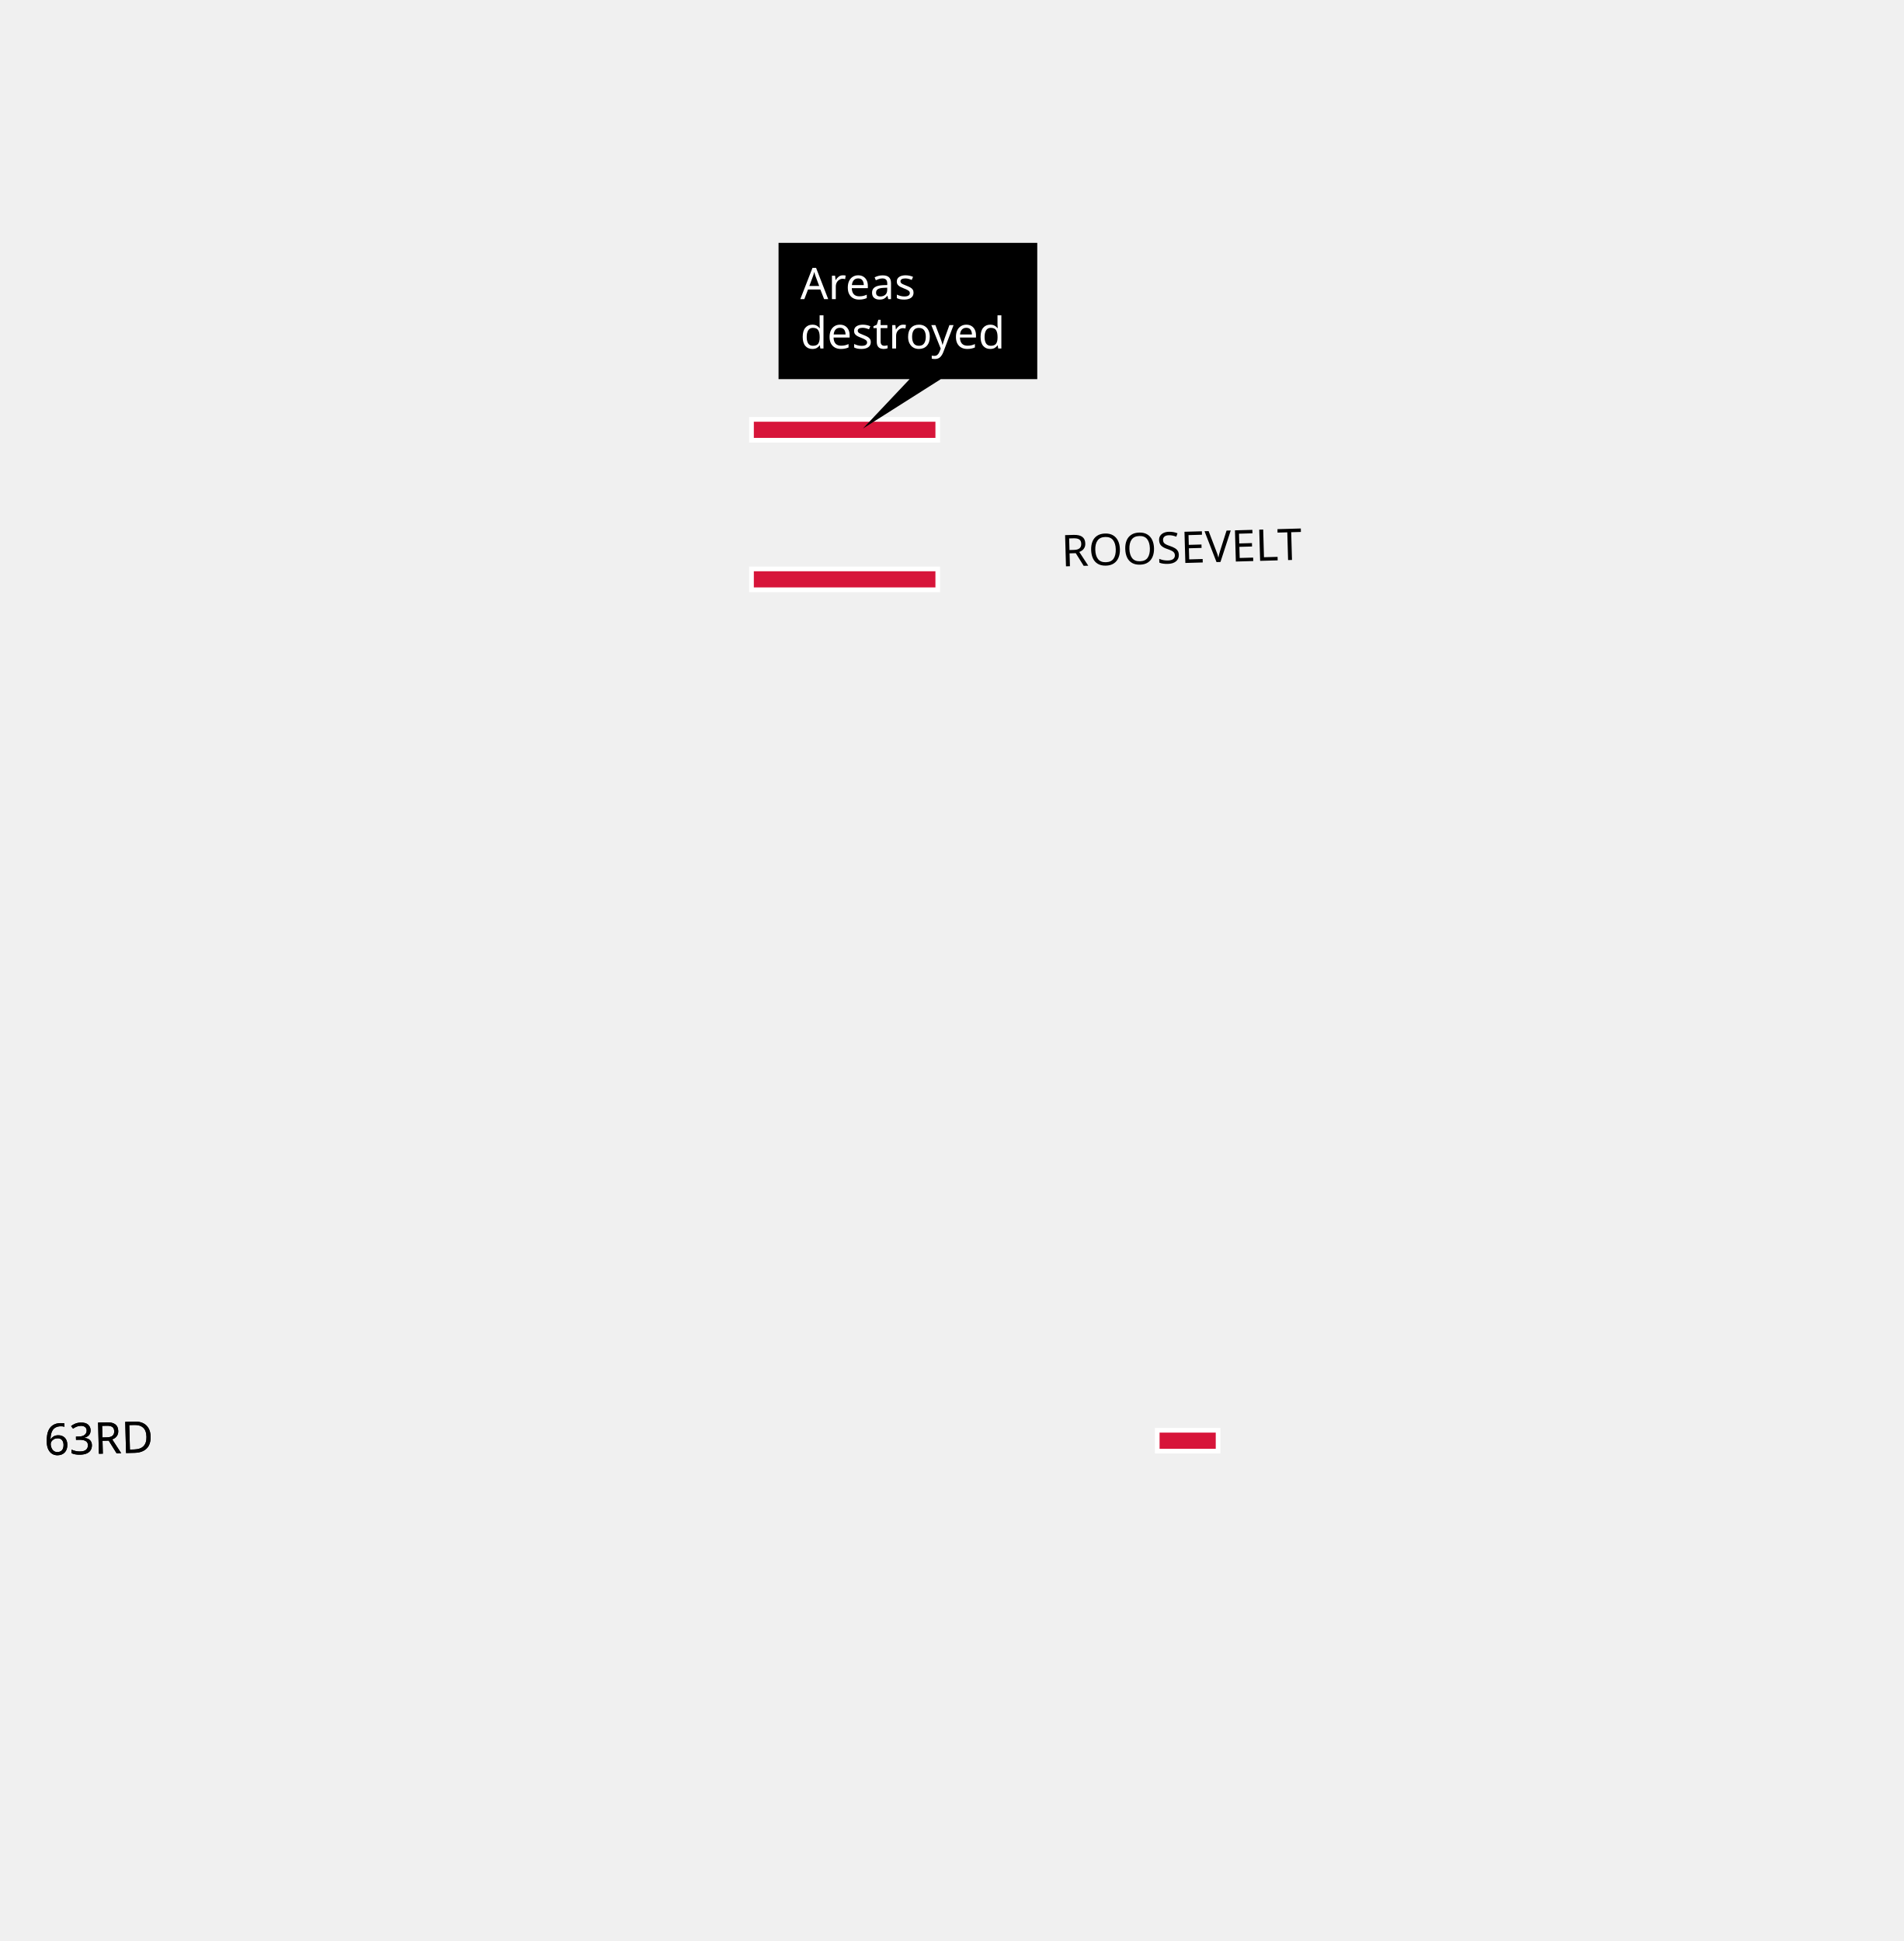
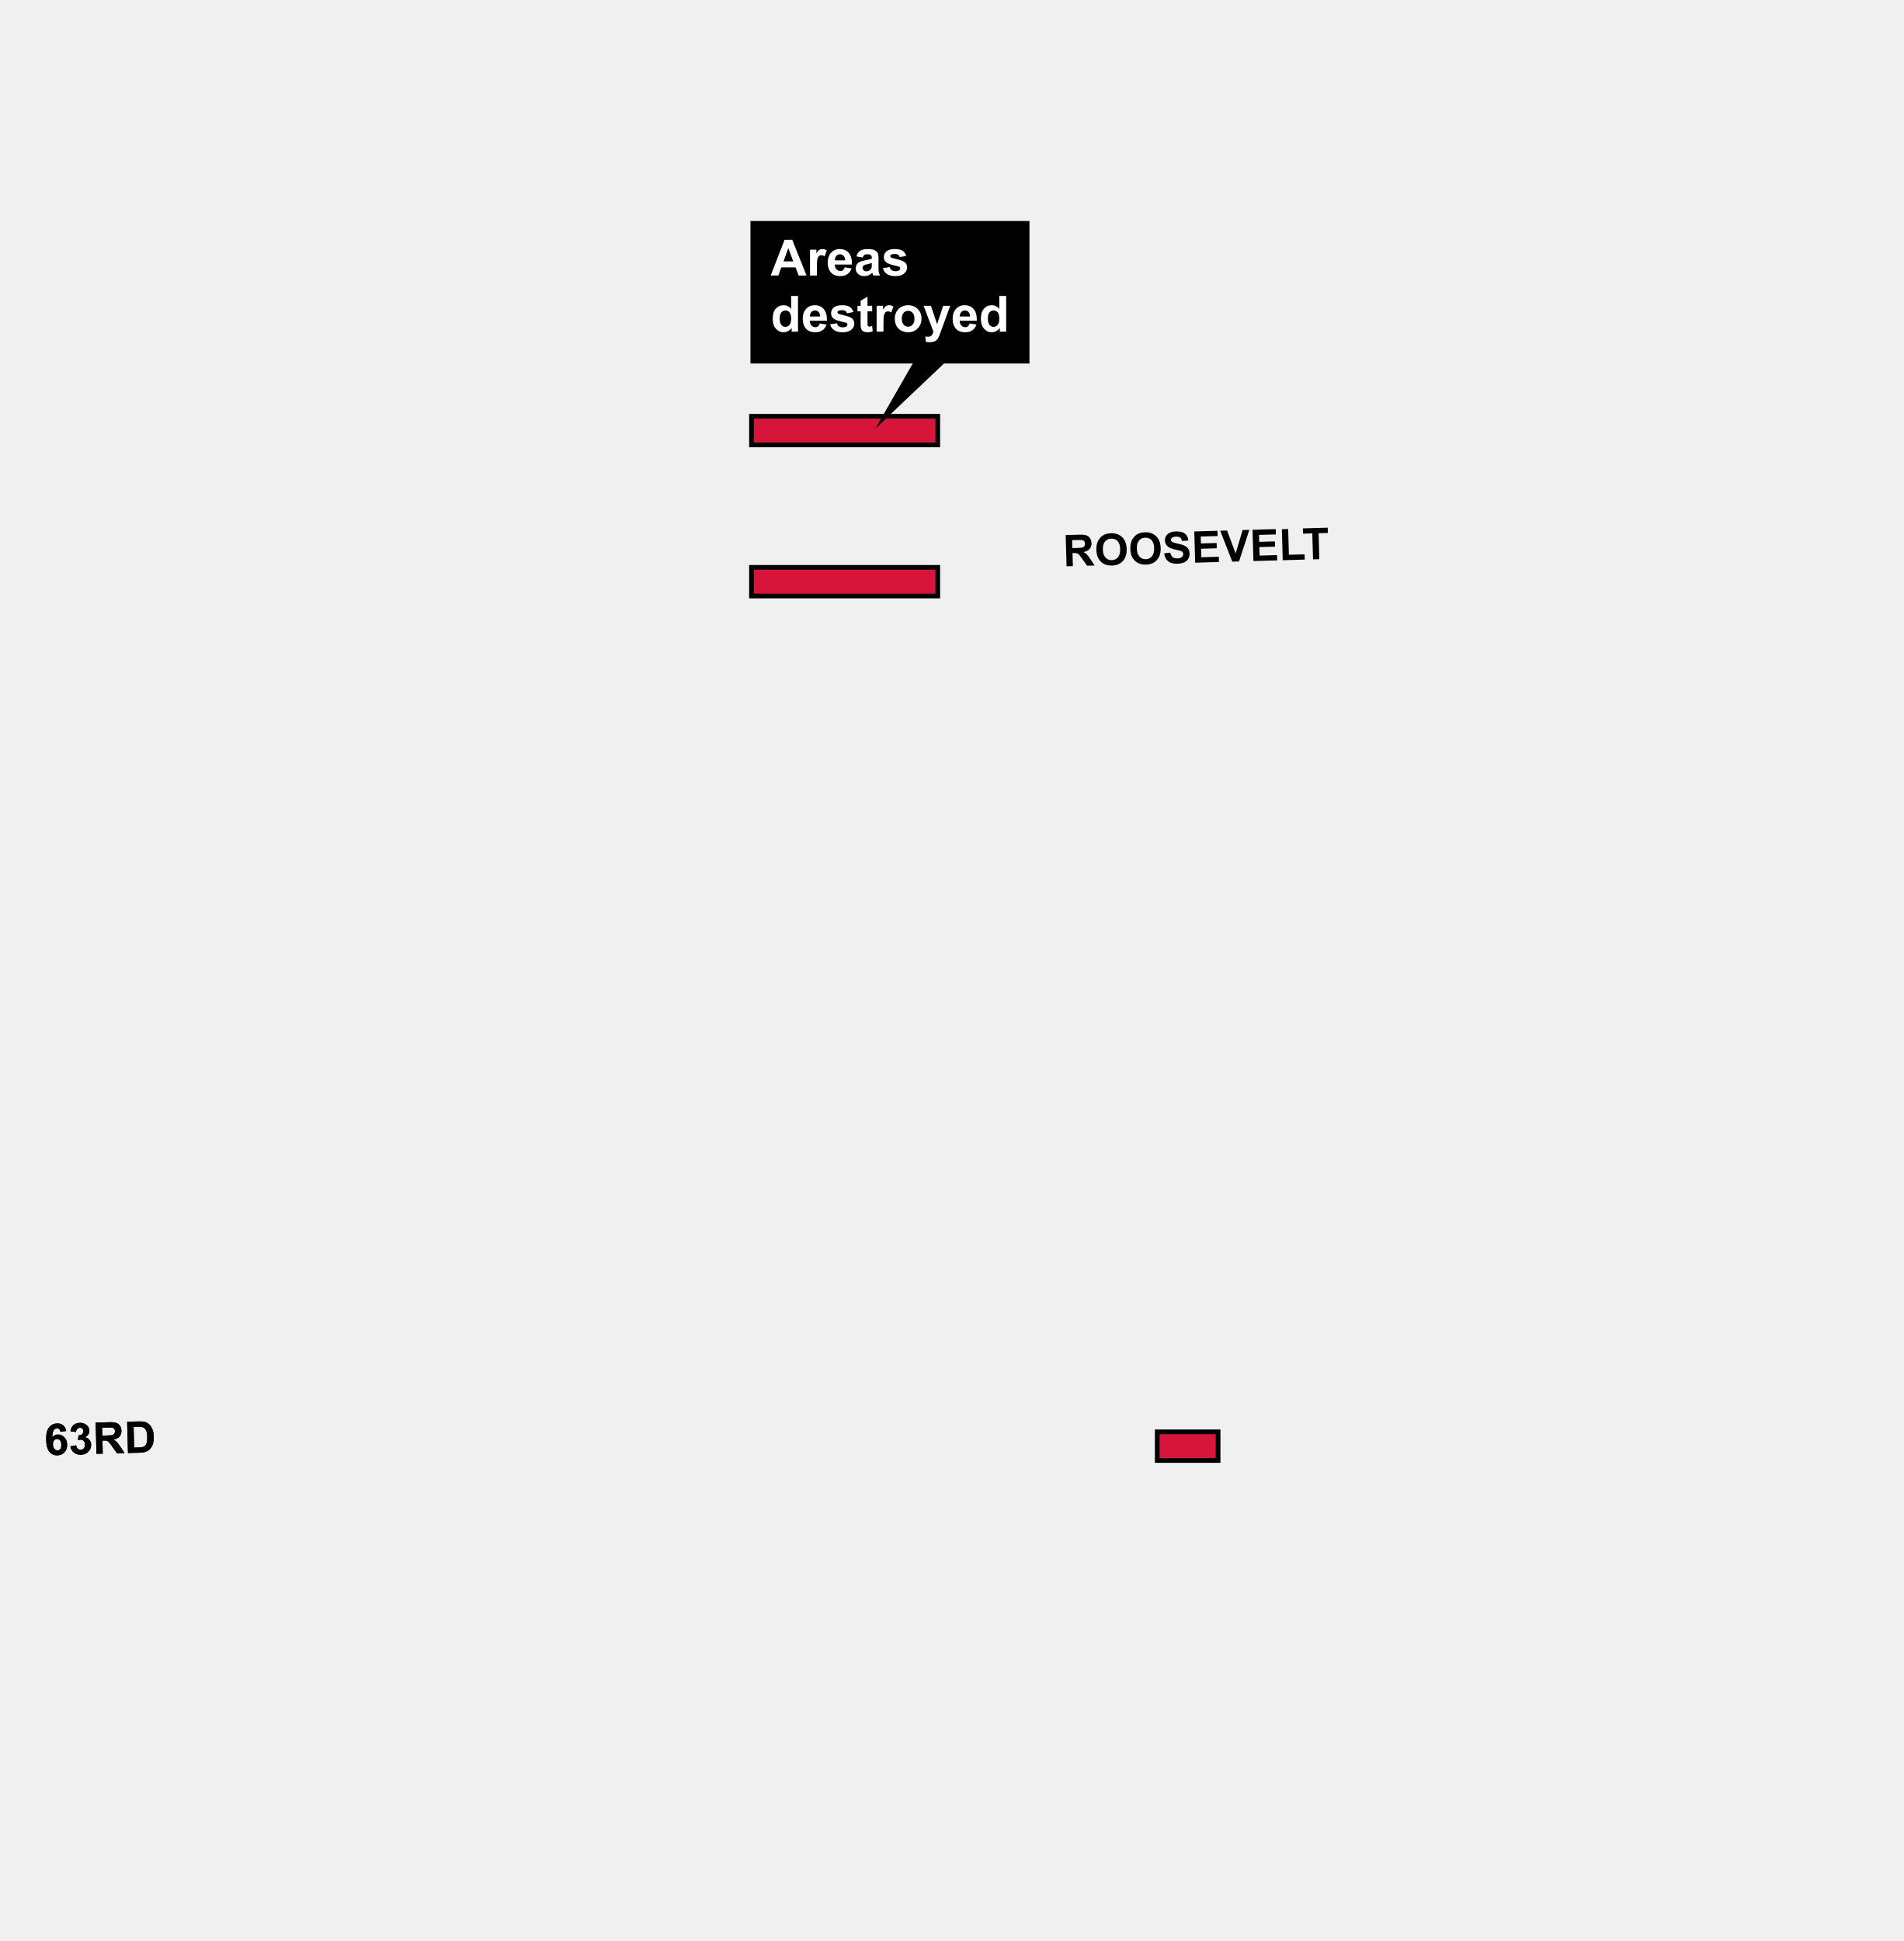
<svg xmlns="http://www.w3.org/2000/svg" version="1.1" id="_x32__mile_stretch" x="0px" y="0px" viewBox="0 0 610 622" style="enable-background:new 0 0 610 622;" xml:space="preserve">
-   <rect x="240.784" y="134.394" style="fill:#D7153A;stroke:#FFFFFF;stroke-width:1.5;" width="59.685" height="6.682" />
-   <rect x="240.784" y="182.311" style="fill:#D7153A;stroke:#FFFFFF;stroke-width:1.5;" width="59.685" height="6.682" />
-   <rect x="370.786" y="458.336" style="fill:#D7153A;stroke:#FFFFFF;stroke-width:1.5;" width="19.501" height="6.682" />
+   <rect x="240.784" y="133.394" style="fill:#D7153A;stroke:#000000;stroke-width:1.5;" width="59.685" height="9.182" />
+   <rect x="240.784" y="181.811" style="fill:#D7153A;stroke:#000000;stroke-width:1.5;" width="59.685" height="9.182" />
+   <rect x="370.786" y="458.836" style="fill:#D7153A;stroke:#000000;stroke-width:1.5;" width="19.501" height="9.182" />
  <g>
-     <text transform="matrix(0.9997 -0.0262 0.0262 0.9997 14.3176 466.317)" style="font-family:'Arial-BoldMT'; font-size:14px;">63RD</text>
+     <g>
+       <path d="M21.219,458.566l-1.853,0.254c-0.057-0.381-0.182-0.66-0.378-0.838s-0.446-0.262-0.752-0.254    c-0.405,0.012-0.743,0.203-1.015,0.574c-0.271,0.371-0.427,1.135-0.47,2.289c0.464-0.578,1.051-0.875,1.762-0.895    c0.802-0.021,1.497,0.268,2.083,0.861c0.589,0.596,0.896,1.377,0.921,2.342c0.026,1.025-0.253,1.855-0.837,2.492    c-0.586,0.635-1.35,0.965-2.293,0.99c-1.011,0.025-1.854-0.346-2.525-1.113c-0.672-0.77-1.031-2.049-1.078-3.84    c-0.048-1.836,0.257-3.168,0.914-3.996c0.657-0.83,1.528-1.258,2.612-1.287c0.761-0.02,1.396,0.176,1.906,0.59    S21.062,457.759,21.219,458.566z M16.977,462.869c0.016,0.625,0.172,1.104,0.468,1.436c0.296,0.33,0.628,0.492,0.997,0.482    c0.355-0.01,0.647-0.156,0.878-0.439c0.229-0.285,0.336-0.742,0.319-1.377c-0.017-0.65-0.157-1.125-0.42-1.422    c-0.263-0.295-0.586-0.438-0.969-0.428c-0.369,0.01-0.678,0.162-0.925,0.459C17.079,461.875,16.962,462.304,16.977,462.869z" />
+       <path d="M22.558,463.441l1.853-0.273c0.071,0.473,0.24,0.83,0.507,1.074c0.267,0.242,0.584,0.359,0.953,0.35    c0.396-0.01,0.726-0.168,0.988-0.477c0.264-0.307,0.389-0.717,0.375-1.227c-0.013-0.484-0.152-0.863-0.42-1.139    c-0.267-0.275-0.586-0.408-0.96-0.398c-0.246,0.008-0.539,0.062-0.878,0.166l0.171-1.57c0.52,0,0.913-0.123,1.18-0.369    c0.268-0.246,0.396-0.568,0.385-0.965c-0.009-0.336-0.116-0.602-0.321-0.797s-0.474-0.289-0.807-0.279    c-0.328,0.008-0.605,0.129-0.832,0.363s-0.359,0.57-0.397,1.008l-1.777-0.254c0.106-0.609,0.279-1.098,0.519-1.467    s0.576-0.662,1.016-0.883c0.438-0.219,0.934-0.334,1.485-0.35c0.942-0.023,1.707,0.258,2.293,0.844    c0.482,0.48,0.731,1.029,0.747,1.648c0.023,0.881-0.438,1.594-1.387,2.143c0.577,0.109,1.043,0.373,1.398,0.791    c0.355,0.42,0.541,0.932,0.557,1.539c0.023,0.879-0.278,1.635-0.904,2.271c-0.627,0.639-1.418,0.969-2.374,0.994    c-0.907,0.023-1.666-0.219-2.276-0.725C23.041,464.955,22.675,464.281,22.558,463.441z" />
+       <path d="M30.91,465.882l-0.263-10.018l4.257-0.111c1.071-0.029,1.852,0.041,2.342,0.207c0.489,0.168,0.886,0.479,1.189,0.932    c0.305,0.451,0.464,0.975,0.479,1.566c0.02,0.752-0.185,1.379-0.614,1.879c-0.43,0.502-1.081,0.828-1.957,0.979    c0.443,0.244,0.812,0.514,1.104,0.812c0.293,0.299,0.69,0.83,1.194,1.596l1.274,1.924l-2.419,0.062l-1.52-2.141    c-0.54-0.766-0.908-1.248-1.104-1.447c-0.196-0.197-0.403-0.33-0.619-0.4s-0.557-0.098-1.021-0.086l-0.41,0.012l0.109,4.182    L30.91,465.882z M32.781,460.048l1.497-0.039c0.97-0.025,1.575-0.082,1.814-0.17c0.239-0.09,0.425-0.236,0.556-0.439    c0.132-0.203,0.193-0.457,0.186-0.758c-0.009-0.336-0.105-0.605-0.292-0.809c-0.185-0.203-0.442-0.326-0.771-0.373    c-0.165-0.018-0.657-0.018-1.477,0.004l-1.579,0.043L32.781,460.048z" />
+       <path d="M40.74,455.599l3.697-0.096c0.834-0.021,1.472,0.025,1.912,0.141c0.592,0.158,1.104,0.453,1.534,0.885    c0.431,0.43,0.765,0.963,1,1.598c0.235,0.633,0.365,1.42,0.39,2.359c0.021,0.824-0.062,1.537-0.251,2.141    c-0.232,0.734-0.574,1.334-1.027,1.797c-0.342,0.352-0.81,0.629-1.401,0.836c-0.441,0.154-1.037,0.24-1.784,0.26l-3.807,0.1    L40.74,455.599z M42.808,457.242l0.174,6.635l1.51-0.039c0.565-0.014,0.972-0.057,1.221-0.127c0.326-0.09,0.595-0.236,0.805-0.438    c0.212-0.203,0.38-0.529,0.505-0.98c0.125-0.453,0.178-1.068,0.157-1.842s-0.104-1.367-0.252-1.777    c-0.147-0.412-0.348-0.73-0.599-0.955c-0.252-0.227-0.568-0.375-0.949-0.447c-0.283-0.057-0.838-0.074-1.663-0.053L42.808,457.242    z" />
+     </g>
  </g>
  <g>
-     <text transform="matrix(0.9997 -0.0262 0.0262 0.9997 14.3176 466.317)" style="font-family:'Arial-BoldMT'; font-size:14px;">63RD</text>
+     <g>
+       <path d="M21.219,458.566l-1.853,0.254c-0.057-0.381-0.182-0.66-0.378-0.838s-0.446-0.262-0.752-0.254    c-0.405,0.012-0.743,0.203-1.015,0.574c-0.271,0.371-0.427,1.135-0.47,2.289c0.464-0.578,1.051-0.875,1.762-0.895    c0.802-0.021,1.497,0.268,2.083,0.861c0.589,0.596,0.896,1.377,0.921,2.342c0.026,1.025-0.253,1.855-0.837,2.492    c-0.586,0.635-1.35,0.965-2.293,0.99c-1.011,0.025-1.854-0.346-2.525-1.113c-0.672-0.77-1.031-2.049-1.078-3.84    c-0.048-1.836,0.257-3.168,0.914-3.996c0.657-0.83,1.528-1.258,2.612-1.287c0.761-0.02,1.396,0.176,1.906,0.59    S21.062,457.759,21.219,458.566z M16.977,462.869c0.016,0.625,0.172,1.104,0.468,1.436c0.296,0.33,0.628,0.492,0.997,0.482    c0.355-0.01,0.647-0.156,0.878-0.439c0.229-0.285,0.336-0.742,0.319-1.377c-0.017-0.65-0.157-1.125-0.42-1.422    c-0.263-0.295-0.586-0.438-0.969-0.428c-0.369,0.01-0.678,0.162-0.925,0.459C17.079,461.875,16.962,462.304,16.977,462.869z" />
+       <path d="M22.558,463.441l1.853-0.273c0.071,0.473,0.24,0.83,0.507,1.074c0.267,0.242,0.584,0.359,0.953,0.35    c0.396-0.01,0.726-0.168,0.988-0.477c0.264-0.307,0.389-0.717,0.375-1.227c-0.013-0.484-0.152-0.863-0.42-1.139    c-0.267-0.275-0.586-0.408-0.96-0.398c-0.246,0.008-0.539,0.062-0.878,0.166l0.171-1.57c0.52,0,0.913-0.123,1.18-0.369    c0.268-0.246,0.396-0.568,0.385-0.965c-0.009-0.336-0.116-0.602-0.321-0.797s-0.474-0.289-0.807-0.279    c-0.328,0.008-0.605,0.129-0.832,0.363s-0.359,0.57-0.397,1.008l-1.777-0.254c0.106-0.609,0.279-1.098,0.519-1.467    s0.576-0.662,1.016-0.883c0.438-0.219,0.934-0.334,1.485-0.35c0.942-0.023,1.707,0.258,2.293,0.844    c0.482,0.48,0.731,1.029,0.747,1.648c0.023,0.881-0.438,1.594-1.387,2.143c0.577,0.109,1.043,0.373,1.398,0.791    c0.355,0.42,0.541,0.932,0.557,1.539c0.023,0.879-0.278,1.635-0.904,2.271c-0.627,0.639-1.418,0.969-2.374,0.994    c-0.907,0.023-1.666-0.219-2.276-0.725C23.041,464.955,22.675,464.281,22.558,463.441z" />
+       <path d="M30.91,465.882l-0.263-10.018l4.257-0.111c1.071-0.029,1.852,0.041,2.342,0.207c0.489,0.168,0.886,0.479,1.189,0.932    c0.305,0.451,0.464,0.975,0.479,1.566c0.02,0.752-0.185,1.379-0.614,1.879c-0.43,0.502-1.081,0.828-1.957,0.979    c0.443,0.244,0.812,0.514,1.104,0.812c0.293,0.299,0.69,0.83,1.194,1.596l1.274,1.924l-2.419,0.062l-1.52-2.141    c-0.54-0.766-0.908-1.248-1.104-1.447c-0.196-0.197-0.403-0.33-0.619-0.4s-0.557-0.098-1.021-0.086l-0.41,0.012l0.109,4.182    L30.91,465.882z M32.781,460.048l1.497-0.039c0.97-0.025,1.575-0.082,1.814-0.17c0.239-0.09,0.425-0.236,0.556-0.439    c0.132-0.203,0.193-0.457,0.186-0.758c-0.009-0.336-0.105-0.605-0.292-0.809c-0.185-0.203-0.442-0.326-0.771-0.373    c-0.165-0.018-0.657-0.018-1.477,0.004l-1.579,0.043L32.781,460.048z" />
+       <path d="M40.74,455.599l3.697-0.096c0.834-0.021,1.472,0.025,1.912,0.141c0.592,0.158,1.104,0.453,1.534,0.885    c0.431,0.43,0.765,0.963,1,1.598c0.235,0.633,0.365,1.42,0.39,2.359c0.021,0.824-0.062,1.537-0.251,2.141    c-0.232,0.734-0.574,1.334-1.027,1.797c-0.342,0.352-0.81,0.629-1.401,0.836c-0.441,0.154-1.037,0.24-1.784,0.26l-3.807,0.1    L40.74,455.599z M42.808,457.242l0.174,6.635l1.51-0.039c0.565-0.014,0.972-0.057,1.221-0.127c0.326-0.09,0.595-0.236,0.805-0.438    c0.212-0.203,0.38-0.529,0.505-0.98c0.125-0.453,0.178-1.068,0.157-1.842s-0.104-1.367-0.252-1.777    c-0.147-0.412-0.348-0.73-0.599-0.955c-0.252-0.227-0.568-0.375-0.949-0.447c-0.283-0.057-0.838-0.074-1.663-0.053L42.808,457.242    z" />
+     </g>
  </g>
  <g>
-     <text transform="matrix(0.9996 -0.0282 0.0282 0.9996 340.1909 181.52)" style="font-family:'Arial-BoldMT'; font-size:14px;">ROOSEVELT</text>
+     <g>
+       <path d="M341.736,181.476l-0.282-10.018l4.257-0.119c1.07-0.029,1.85,0.037,2.34,0.203c0.491,0.166,0.888,0.477,1.192,0.928    s0.466,0.975,0.482,1.566c0.021,0.752-0.183,1.379-0.611,1.881c-0.427,0.502-1.078,0.828-1.955,0.98    c0.445,0.244,0.814,0.514,1.107,0.811c0.293,0.299,0.692,0.83,1.196,1.594l1.279,1.92l-2.419,0.068l-1.524-2.139    c-0.541-0.764-0.91-1.244-1.107-1.443c-0.196-0.195-0.403-0.33-0.62-0.398c-0.216-0.07-0.557-0.098-1.021-0.084l-0.41,0.012    l0.118,4.182L341.736,181.476z M343.595,175.638l1.496-0.041c0.971-0.027,1.575-0.086,1.813-0.176    c0.239-0.088,0.425-0.234,0.556-0.439c0.131-0.203,0.192-0.457,0.184-0.758c-0.009-0.336-0.106-0.605-0.293-0.807    c-0.186-0.203-0.443-0.328-0.772-0.373c-0.164-0.018-0.656-0.016-1.477,0.008l-1.578,0.045L343.595,175.638z" />
+       <path d="M351.286,176.257c-0.028-1.021,0.099-1.883,0.385-2.584c0.213-0.516,0.512-0.982,0.894-1.4    c0.383-0.416,0.807-0.729,1.27-0.938c0.616-0.281,1.334-0.434,2.149-0.457c1.476-0.041,2.669,0.383,3.58,1.273    c0.913,0.891,1.393,2.15,1.438,3.783c0.045,1.617-0.359,2.895-1.213,3.832c-0.854,0.939-2.016,1.428-3.486,1.469    c-1.49,0.043-2.687-0.377-3.592-1.262C351.804,179.089,351.331,177.851,351.286,176.257z M353.368,176.128    c0.032,1.135,0.318,1.988,0.858,2.557c0.541,0.572,1.214,0.846,2.021,0.822c0.806-0.021,1.46-0.332,1.96-0.926    c0.501-0.596,0.734-1.475,0.701-2.637c-0.032-1.148-0.308-1.996-0.827-2.547c-0.519-0.551-1.195-0.814-2.028-0.791    c-0.834,0.023-1.498,0.328-1.993,0.914C353.566,174.107,353.336,174.976,353.368,176.128z" />
+       <path d="M362.171,175.949c-0.028-1.02,0.1-1.881,0.386-2.582c0.213-0.518,0.512-0.982,0.894-1.4    c0.382-0.416,0.806-0.729,1.27-0.938c0.616-0.281,1.333-0.434,2.148-0.457c1.476-0.041,2.67,0.383,3.581,1.273    c0.912,0.891,1.392,2.15,1.438,3.783c0.045,1.617-0.359,2.893-1.212,3.832c-0.854,0.938-2.017,1.428-3.487,1.469    c-1.489,0.043-2.687-0.377-3.592-1.264C362.69,178.783,362.215,177.542,362.171,175.949z M364.253,175.822    c0.032,1.135,0.318,1.988,0.859,2.557c0.54,0.57,1.213,0.846,2.02,0.822c0.807-0.021,1.46-0.332,1.96-0.928    c0.501-0.594,0.735-1.473,0.702-2.635c-0.032-1.148-0.309-1.998-0.828-2.547c-0.519-0.553-1.194-0.814-2.028-0.791    s-1.497,0.328-1.992,0.914C364.451,173.8,364.22,174.669,364.253,175.822z" />
+       <path d="M373.002,177.333l1.962-0.248c0.137,0.658,0.391,1.137,0.762,1.436c0.37,0.299,0.864,0.441,1.479,0.424    c0.651-0.02,1.138-0.17,1.46-0.457c0.323-0.283,0.479-0.609,0.469-0.979c-0.007-0.238-0.082-0.438-0.227-0.6    c-0.143-0.162-0.39-0.301-0.738-0.414c-0.239-0.074-0.784-0.205-1.633-0.391c-1.092-0.238-1.861-0.547-2.31-0.926    c-0.631-0.535-0.957-1.199-0.979-1.99c-0.014-0.512,0.116-0.992,0.393-1.443c0.277-0.453,0.685-0.803,1.223-1.051    s1.191-0.383,1.962-0.404c1.258-0.035,2.211,0.213,2.862,0.746c0.65,0.535,1.005,1.26,1.062,2.18l-2.02,0.145    c-0.102-0.51-0.298-0.875-0.588-1.094c-0.291-0.217-0.722-0.318-1.291-0.303c-0.588,0.018-1.044,0.152-1.37,0.402    c-0.209,0.16-0.311,0.371-0.304,0.631c0.007,0.236,0.113,0.436,0.318,0.6c0.26,0.207,0.887,0.412,1.877,0.617    s1.725,0.424,2.203,0.66c0.479,0.234,0.857,0.564,1.136,0.984c0.278,0.426,0.427,0.953,0.445,1.586    c0.016,0.574-0.128,1.115-0.433,1.625c-0.305,0.512-0.745,0.896-1.321,1.158c-0.576,0.258-1.3,0.4-2.17,0.426    c-1.267,0.035-2.247-0.23-2.942-0.797S373.165,178.449,373.002,177.333z" />
+       <path d="M382.94,180.314l-0.282-10.016l7.428-0.211l0.048,1.695l-5.405,0.152l0.062,2.221l5.029-0.143l0.047,1.688l-5.029,0.143    l0.077,2.727l5.597-0.158l0.048,1.688L382.94,180.314z" />
+       <path d="M394.83,179.978l-3.863-9.914l2.193-0.062l2.744,7.342l2.244-7.482l2.146-0.061l-3.305,10.117L394.83,179.978z" />
+       <path d="M401.608,179.787l-0.282-10.016l7.428-0.209l0.048,1.693l-5.405,0.152l0.062,2.221l5.029-0.141l0.047,1.688l-5.029,0.141    l0.077,2.727l5.597-0.158l0.048,1.688L401.608,179.787z" />
+       <path d="M410.997,179.523l-0.28-9.936l2.022-0.057l0.232,8.248l5.029-0.143l0.048,1.688L410.997,179.523z" />
+       <path d="M420.707,179.25l-0.234-8.322l-2.973,0.084l-0.048-1.695l7.961-0.225l0.048,1.695l-2.966,0.082l0.234,8.322    L420.707,179.25z" />
+     </g>
  </g>
  <g>
-     <polygon points="249.453,77.826 332.347,77.826 332.347,121.492 301.453,121.492 276.487,137.326 291.453,121.492 249.453,121.492     " />
-     <rect x="256.428" y="85.838" style="fill:none;" width="68.29" height="29.796" />
-     <text transform="matrix(1 0 0 1 256.4282 95.861)">
-       <tspan x="0" y="0" style="fill:#FFFFFF; font-family:'Arial-BoldMT'; font-size:14px;">Areas </tspan>
-       <tspan x="0" y="15.826" style="fill:#FFFFFF; font-family:'Arial-BoldMT'; font-size:14px;">destroyed</tspan>
-     </text>
+     <polygon points="240.453,70.826 329.847,70.826 329.847,116.492 302.453,116.492 280.487,137.326 292.453,116.492 240.453,116.492     " />
+     <g>
+       <rect x="246.928" y="76.838" style="fill:none;" width="78.79" height="29.796" />
+       <path style="fill:#FFFFFF;" d="M258.421,88.293h-2.516l-1-2.602h-4.578l-0.945,2.602h-2.453l4.461-11.453h2.445L258.421,88.293z     M254.163,83.762l-1.578-4.25l-1.547,4.25H254.163z" />
+       <path style="fill:#FFFFFF;" d="M261.733,88.293h-2.195v-8.297h2.039v1.18c0.349-0.558,0.663-0.925,0.941-1.102    s0.595-0.266,0.949-0.266c0.5,0,0.981,0.138,1.445,0.414l-0.68,1.914c-0.37-0.239-0.714-0.359-1.031-0.359    c-0.308,0-0.567,0.085-0.781,0.254s-0.382,0.476-0.504,0.918s-0.184,1.37-0.184,2.781V88.293z" />
+       <path style="fill:#FFFFFF;" d="M270.663,85.653l2.188,0.367c-0.281,0.802-0.726,1.413-1.332,1.832s-1.366,0.629-2.277,0.629    c-1.442,0-2.511-0.472-3.203-1.414c-0.547-0.755-0.82-1.708-0.82-2.859c0-1.375,0.359-2.452,1.078-3.23s1.628-1.168,2.727-1.168    c1.234,0,2.208,0.407,2.922,1.223s1.055,2.063,1.023,3.746h-5.5c0.016,0.651,0.192,1.157,0.531,1.52s0.761,0.543,1.266,0.543    c0.344,0,0.633-0.094,0.867-0.281S270.543,86.07,270.663,85.653z M270.788,83.434c-0.016-0.636-0.18-1.118-0.492-1.449    s-0.692-0.496-1.141-0.496c-0.479,0-0.875,0.175-1.188,0.523s-0.466,0.823-0.461,1.422H270.788z" />
+       <path style="fill:#FFFFFF;" d="M276.397,82.528l-1.992-0.359c0.224-0.802,0.609-1.396,1.156-1.781s1.359-0.578,2.438-0.578    c0.979,0,1.708,0.116,2.188,0.348s0.816,0.526,1.012,0.883s0.293,1.012,0.293,1.965l-0.023,2.562c0,0.729,0.035,1.267,0.105,1.613    s0.202,0.718,0.395,1.113h-2.172c-0.058-0.146-0.128-0.362-0.211-0.648c-0.036-0.13-0.062-0.216-0.078-0.258    c-0.375,0.364-0.776,0.638-1.203,0.82s-0.883,0.273-1.367,0.273c-0.854,0-1.527-0.231-2.02-0.695s-0.738-1.05-0.738-1.758    c0-0.469,0.112-0.887,0.336-1.254s0.538-0.648,0.941-0.844s0.985-0.366,1.746-0.512c1.026-0.192,1.737-0.372,2.133-0.539v-0.219    c0-0.422-0.104-0.723-0.312-0.902s-0.602-0.27-1.18-0.27c-0.391,0-0.695,0.077-0.914,0.23S276.533,82.142,276.397,82.528z     M279.335,84.309c-0.281,0.094-0.727,0.206-1.336,0.336s-1.008,0.258-1.195,0.383c-0.286,0.203-0.43,0.461-0.43,0.773    c0,0.308,0.114,0.573,0.344,0.797s0.521,0.336,0.875,0.336c0.396,0,0.773-0.13,1.133-0.391c0.266-0.198,0.44-0.44,0.523-0.727    c0.058-0.188,0.086-0.544,0.086-1.07V84.309z" />
+       <path style="fill:#FFFFFF;" d="M282.881,85.926l2.203-0.336c0.094,0.427,0.284,0.751,0.57,0.973s0.688,0.332,1.203,0.332    c0.567,0,0.995-0.104,1.281-0.312c0.192-0.146,0.289-0.341,0.289-0.586c0-0.167-0.052-0.305-0.156-0.414    c-0.109-0.104-0.354-0.2-0.734-0.289c-1.771-0.391-2.894-0.747-3.367-1.07c-0.656-0.448-0.984-1.07-0.984-1.867    c0-0.719,0.284-1.323,0.852-1.812s1.448-0.734,2.641-0.734c1.136,0,1.979,0.185,2.531,0.555s0.933,0.917,1.141,1.641l-2.07,0.383    c-0.089-0.323-0.257-0.57-0.504-0.742s-0.601-0.258-1.059-0.258c-0.578,0-0.992,0.081-1.242,0.242    c-0.167,0.114-0.25,0.263-0.25,0.445c0,0.156,0.073,0.289,0.219,0.398c0.198,0.146,0.882,0.352,2.051,0.617    s1.985,0.591,2.449,0.977c0.458,0.391,0.688,0.935,0.688,1.633c0,0.761-0.317,1.414-0.953,1.961s-1.575,0.82-2.82,0.82    c-1.13,0-2.024-0.229-2.684-0.688S283.085,86.712,282.881,85.926z" />
+       <path style="fill:#FFFFFF;" d="M255.686,106.293h-2.039v-1.219c-0.339,0.474-0.738,0.827-1.199,1.059s-0.926,0.348-1.395,0.348    c-0.953,0-1.77-0.384-2.449-1.152s-1.02-1.84-1.02-3.215c0-1.406,0.331-2.476,0.992-3.207s1.497-1.098,2.508-1.098    c0.927,0,1.729,0.386,2.406,1.156V94.84h2.195V106.293z M249.827,101.965c0,0.886,0.122,1.526,0.367,1.922    c0.354,0.573,0.849,0.859,1.484,0.859c0.505,0,0.935-0.215,1.289-0.645s0.531-1.071,0.531-1.926c0-0.953-0.172-1.64-0.516-2.059    s-0.784-0.629-1.32-0.629c-0.521,0-0.957,0.207-1.309,0.621S249.827,101.142,249.827,101.965z" />
+       <path style="fill:#FFFFFF;" d="M262.655,103.653l2.188,0.367c-0.281,0.802-0.726,1.413-1.332,1.832s-1.366,0.629-2.277,0.629    c-1.442,0-2.511-0.472-3.203-1.414c-0.547-0.755-0.82-1.708-0.82-2.859c0-1.375,0.359-2.452,1.078-3.23s1.628-1.168,2.727-1.168    c1.234,0,2.208,0.407,2.922,1.223s1.055,2.063,1.023,3.746h-5.5c0.016,0.651,0.192,1.157,0.531,1.52s0.761,0.543,1.266,0.543    c0.344,0,0.633-0.094,0.867-0.281S262.535,104.07,262.655,103.653z M262.78,101.434c-0.016-0.636-0.18-1.118-0.492-1.449    s-0.692-0.496-1.141-0.496c-0.479,0-0.875,0.175-1.188,0.523s-0.466,0.823-0.461,1.422H262.78z" />
+       <path style="fill:#FFFFFF;" d="M265.975,103.926l2.203-0.336c0.094,0.427,0.284,0.751,0.57,0.973s0.688,0.332,1.203,0.332    c0.567,0,0.995-0.104,1.281-0.312c0.192-0.146,0.289-0.341,0.289-0.586c0-0.167-0.052-0.305-0.156-0.414    c-0.109-0.104-0.354-0.2-0.734-0.289c-1.771-0.391-2.894-0.747-3.367-1.07c-0.656-0.448-0.984-1.07-0.984-1.867    c0-0.719,0.284-1.323,0.852-1.812s1.448-0.734,2.641-0.734c1.136,0,1.979,0.185,2.531,0.555s0.933,0.917,1.141,1.641l-2.07,0.383    c-0.089-0.323-0.257-0.57-0.504-0.742s-0.601-0.258-1.059-0.258c-0.578,0-0.992,0.081-1.242,0.242    c-0.167,0.114-0.25,0.263-0.25,0.445c0,0.156,0.073,0.289,0.219,0.398c0.198,0.146,0.882,0.352,2.051,0.617    s1.985,0.591,2.449,0.977c0.458,0.391,0.688,0.935,0.688,1.633c0,0.761-0.317,1.414-0.953,1.961s-1.575,0.82-2.82,0.82    c-1.13,0-2.024-0.229-2.684-0.688S266.178,104.712,265.975,103.926z" />
+       <path style="fill:#FFFFFF;" d="M279.452,97.997v1.75h-1.5v3.344c0,0.677,0.015,1.071,0.043,1.184s0.094,0.204,0.195,0.277    s0.226,0.109,0.371,0.109c0.203,0,0.497-0.07,0.883-0.211l0.188,1.703c-0.511,0.219-1.089,0.328-1.734,0.328    c-0.396,0-0.753-0.066-1.07-0.199s-0.551-0.305-0.699-0.516s-0.251-0.496-0.309-0.855c-0.047-0.255-0.07-0.771-0.07-1.547v-3.617    h-1.008v-1.75h1.008v-1.648l2.203-1.281v2.93H279.452z" />
+       <path style="fill:#FFFFFF;" d="M283.077,106.293h-2.195v-8.297h2.039v1.18c0.349-0.558,0.663-0.925,0.941-1.102    s0.595-0.266,0.949-0.266c0.5,0,0.981,0.138,1.445,0.414l-0.68,1.914c-0.37-0.239-0.714-0.359-1.031-0.359    c-0.308,0-0.567,0.085-0.781,0.254s-0.382,0.476-0.504,0.918s-0.184,1.37-0.184,2.781V106.293z" />
+       <path style="fill:#FFFFFF;" d="M286.694,102.028c0-0.729,0.18-1.435,0.539-2.117s0.868-1.203,1.527-1.562s1.395-0.539,2.207-0.539    c1.255,0,2.284,0.407,3.086,1.223s1.203,1.845,1.203,3.09c0,1.255-0.405,2.296-1.215,3.121s-1.829,1.238-3.059,1.238    c-0.761,0-1.485-0.172-2.176-0.516s-1.215-0.848-1.574-1.512S286.694,102.981,286.694,102.028z M288.944,102.145    c0,0.823,0.195,1.453,0.586,1.891s0.872,0.656,1.445,0.656s1.054-0.219,1.441-0.656s0.582-1.073,0.582-1.906    c0-0.812-0.194-1.438-0.582-1.875s-0.868-0.656-1.441-0.656s-1.055,0.219-1.445,0.656S288.944,101.322,288.944,102.145z" />
+       <path style="fill:#FFFFFF;" d="M295.936,97.997h2.336l1.984,5.891l1.938-5.891h2.273l-2.93,7.984l-0.523,1.445    c-0.192,0.484-0.376,0.854-0.551,1.109s-0.375,0.462-0.602,0.621s-0.505,0.282-0.836,0.371s-0.704,0.133-1.121,0.133    c-0.422,0-0.836-0.044-1.242-0.133l-0.195-1.719c0.344,0.067,0.653,0.102,0.93,0.102c0.511,0,0.888-0.149,1.133-0.449    s0.433-0.681,0.562-1.145L295.936,97.997z" />
+       <path style="fill:#FFFFFF;" d="M310.678,103.653l2.188,0.367c-0.281,0.802-0.726,1.413-1.332,1.832s-1.366,0.629-2.277,0.629    c-1.442,0-2.511-0.472-3.203-1.414c-0.547-0.755-0.82-1.708-0.82-2.859c0-1.375,0.359-2.452,1.078-3.23s1.628-1.168,2.727-1.168    c1.234,0,2.208,0.407,2.922,1.223s1.055,2.063,1.023,3.746h-5.5c0.016,0.651,0.192,1.157,0.531,1.52s0.761,0.543,1.266,0.543    c0.344,0,0.633-0.094,0.867-0.281S310.558,104.07,310.678,103.653z M310.803,101.434c-0.016-0.636-0.18-1.118-0.492-1.449    s-0.692-0.496-1.141-0.496c-0.479,0-0.875,0.175-1.188,0.523s-0.466,0.823-0.461,1.422H310.803z" />
+       <path style="fill:#FFFFFF;" d="M322.381,106.293h-2.039v-1.219c-0.339,0.474-0.738,0.827-1.199,1.059s-0.926,0.348-1.395,0.348    c-0.953,0-1.77-0.384-2.449-1.152s-1.02-1.84-1.02-3.215c0-1.406,0.331-2.476,0.992-3.207s1.497-1.098,2.508-1.098    c0.927,0,1.729,0.386,2.406,1.156V94.84h2.195V106.293z M316.522,101.965c0,0.886,0.122,1.526,0.367,1.922    c0.354,0.573,0.849,0.859,1.484,0.859c0.505,0,0.935-0.215,1.289-0.645s0.531-1.071,0.531-1.926c0-0.953-0.172-1.64-0.516-2.059    s-0.784-0.629-1.32-0.629c-0.521,0-0.957,0.207-1.309,0.621S316.522,101.142,316.522,101.965z" />
+     </g>
  </g>
</svg>
